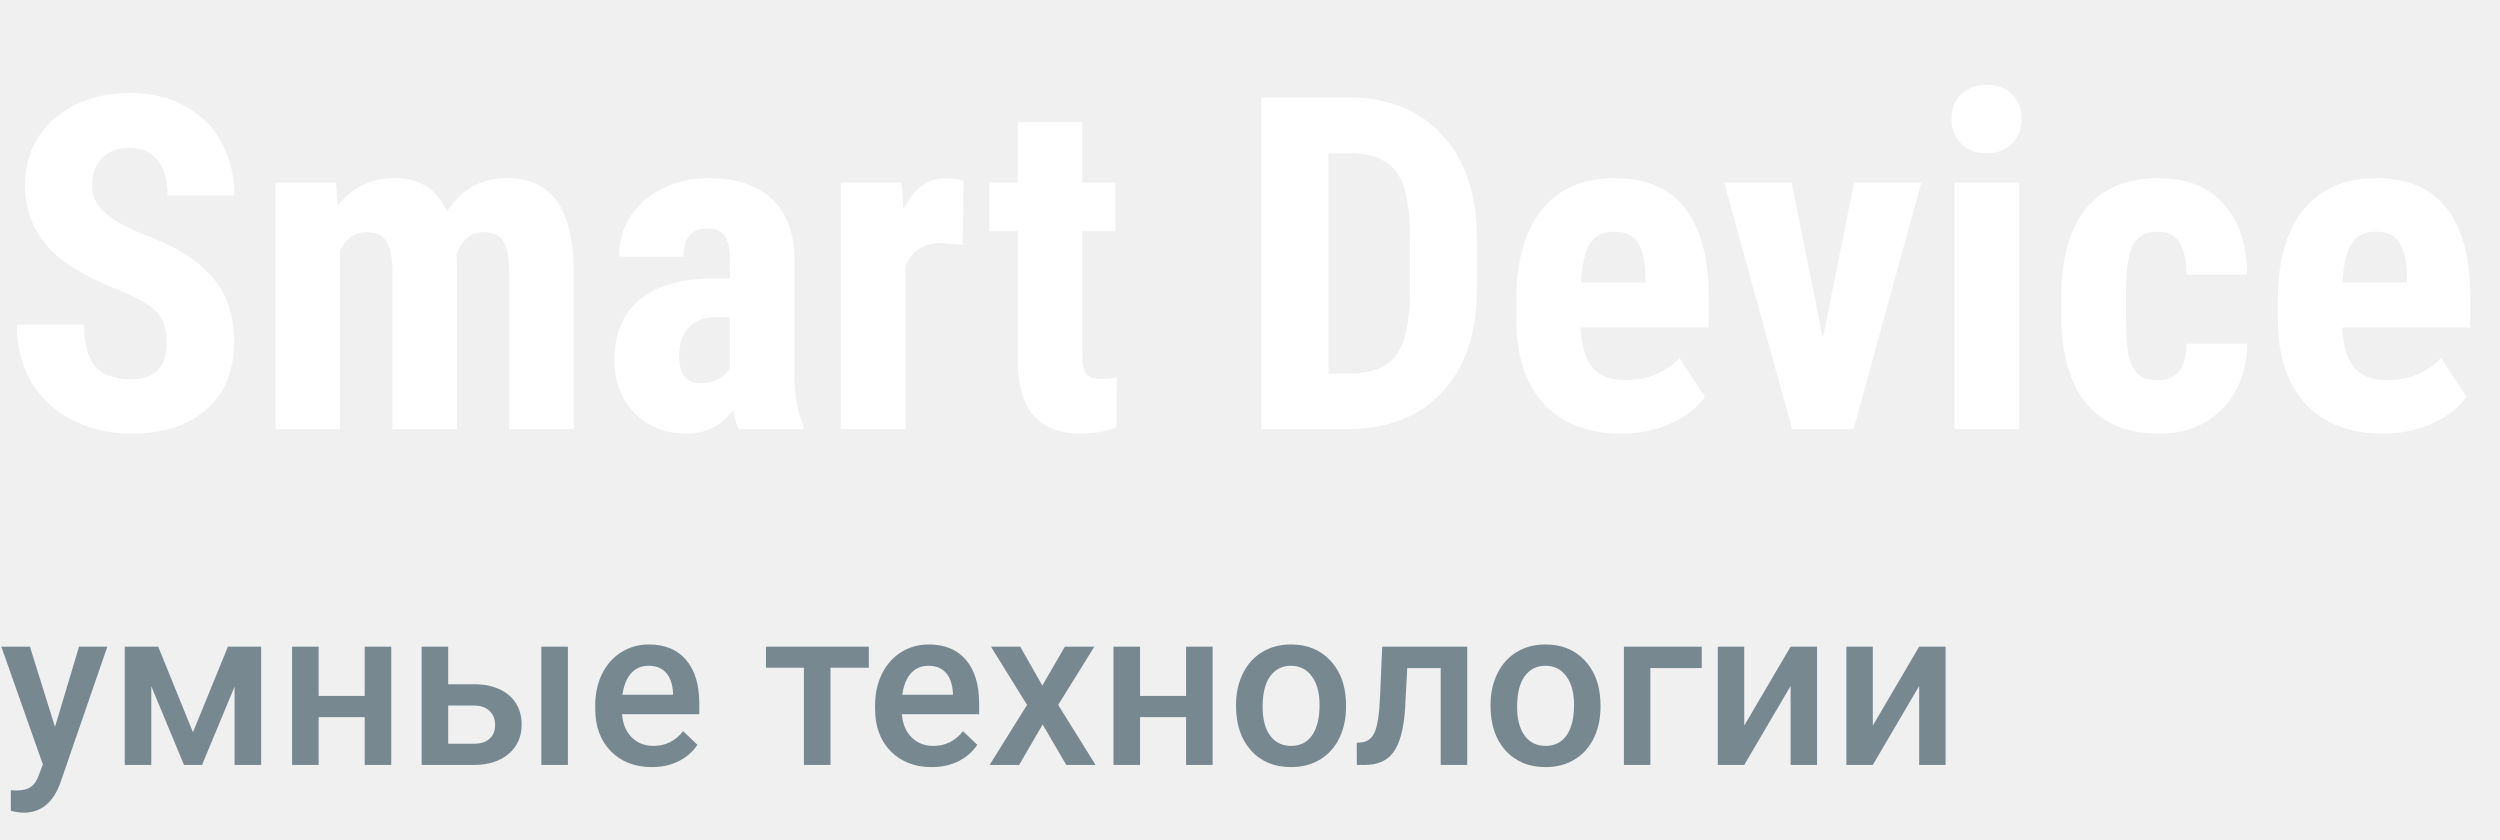
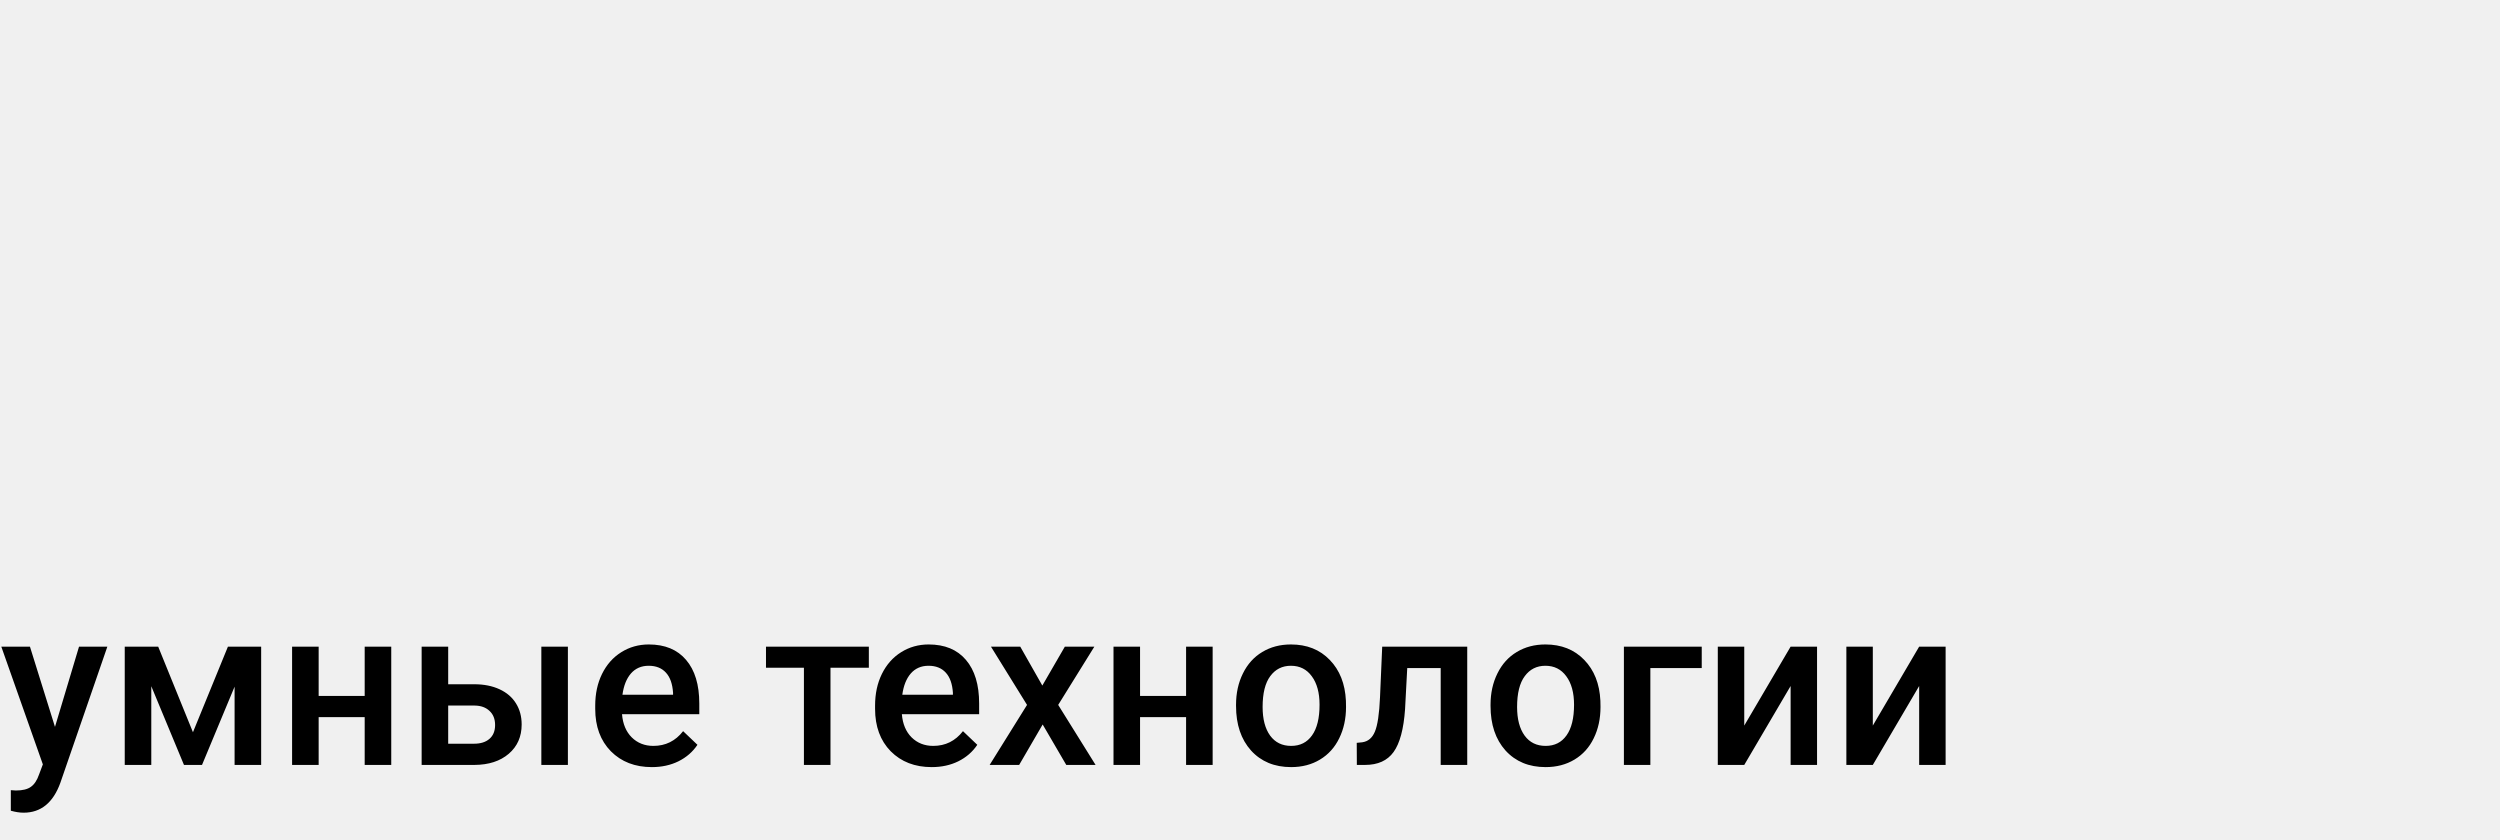
<svg xmlns="http://www.w3.org/2000/svg" width="134" height="45" viewBox="0 0 134 45" fill="none">
-   <path d="M8.936 18.337C8.936 17.613 8.748 17.067 8.374 16.701C8.008 16.327 7.336 15.94 6.36 15.541C4.578 14.866 3.296 14.077 2.515 13.173C1.733 12.262 1.343 11.188 1.343 9.951C1.343 8.453 1.872 7.253 2.93 6.35C3.996 5.438 5.347 4.982 6.982 4.982C8.073 4.982 9.045 5.214 9.9 5.678C10.754 6.134 11.409 6.781 11.865 7.619C12.329 8.457 12.561 9.41 12.561 10.476H8.984C8.984 9.646 8.805 9.015 8.447 8.584C8.097 8.144 7.589 7.924 6.921 7.924C6.295 7.924 5.806 8.111 5.457 8.486C5.107 8.852 4.932 9.348 4.932 9.975C4.932 10.463 5.127 10.907 5.518 11.306C5.908 11.696 6.6 12.103 7.593 12.526C9.326 13.153 10.584 13.922 11.365 14.834C12.154 15.745 12.549 16.905 12.549 18.312C12.549 19.859 12.056 21.067 11.072 21.938C10.087 22.809 8.748 23.244 7.056 23.244C5.908 23.244 4.862 23.008 3.918 22.536C2.974 22.064 2.234 21.389 1.697 20.51C1.168 19.631 0.903 18.593 0.903 17.397H4.504C4.504 18.422 4.704 19.167 5.103 19.631C5.501 20.095 6.152 20.327 7.056 20.327C8.309 20.327 8.936 19.663 8.936 18.337ZM18.005 9.792L18.103 11.013C18.876 10.036 19.898 9.548 21.167 9.548C22.485 9.548 23.417 10.142 23.962 11.33C24.719 10.142 25.797 9.548 27.197 9.548C29.509 9.548 30.692 11.147 30.75 14.345V23H27.295V14.565C27.295 13.8 27.189 13.255 26.977 12.929C26.766 12.604 26.408 12.441 25.903 12.441C25.26 12.441 24.78 12.836 24.463 13.625L24.487 14.04V23H21.033V14.589C21.033 13.832 20.931 13.287 20.727 12.954C20.524 12.612 20.162 12.441 19.641 12.441C19.047 12.441 18.575 12.762 18.225 13.405V23H14.771V9.792H18.005ZM39.587 23C39.49 22.797 39.392 22.455 39.294 21.975C38.676 22.821 37.838 23.244 36.78 23.244C35.673 23.244 34.753 22.878 34.021 22.145C33.297 21.413 32.935 20.465 32.935 19.301C32.935 17.918 33.374 16.848 34.253 16.091C35.14 15.334 36.414 14.947 38.074 14.931H39.123V13.869C39.123 13.275 39.022 12.856 38.818 12.612C38.615 12.368 38.318 12.246 37.927 12.246C37.065 12.246 36.633 12.75 36.633 13.759H33.179C33.179 12.539 33.634 11.534 34.546 10.744C35.465 9.947 36.625 9.548 38.025 9.548C39.474 9.548 40.592 9.926 41.382 10.683C42.179 11.432 42.578 12.506 42.578 13.906V20.119C42.594 21.259 42.757 22.15 43.066 22.793V23H39.587ZM37.549 20.534C37.931 20.534 38.257 20.457 38.525 20.302C38.794 20.148 38.993 19.965 39.123 19.753V17.006H38.294C37.708 17.006 37.244 17.194 36.902 17.568C36.568 17.942 36.401 18.443 36.401 19.069C36.401 20.046 36.784 20.534 37.549 20.534ZM51.599 13.124L50.452 13.027C49.508 13.027 48.869 13.442 48.535 14.272V23H45.068V9.792H48.328L48.425 11.22C48.971 10.105 49.723 9.548 50.684 9.548C51.074 9.548 51.392 9.601 51.636 9.707L51.599 13.124ZM58.008 6.545V9.792H59.778V12.392H58.008V18.947C58.008 19.468 58.077 19.826 58.215 20.021C58.362 20.217 58.639 20.314 59.045 20.314C59.379 20.314 59.652 20.286 59.863 20.229L59.839 22.915C59.253 23.134 58.618 23.244 57.935 23.244C55.705 23.244 54.578 21.966 54.553 19.411V12.392H53.027V9.792H54.553V6.545H58.008ZM67.615 23V5.227H72.314C74.39 5.227 76.042 5.886 77.27 7.204C78.507 8.522 79.138 10.329 79.163 12.624V15.505C79.163 17.84 78.544 19.676 77.307 21.01C76.078 22.337 74.382 23 72.217 23H67.615ZM71.204 8.217V20.021H72.278C73.474 20.021 74.316 19.708 74.805 19.081C75.293 18.447 75.549 17.356 75.574 15.81V12.722C75.574 11.062 75.342 9.906 74.878 9.255C74.414 8.596 73.625 8.25 72.51 8.217H71.204ZM86.914 23.244C85.14 23.244 83.757 22.715 82.764 21.657C81.771 20.599 81.274 19.086 81.274 17.116V16.066C81.274 13.983 81.73 12.376 82.642 11.245C83.553 10.113 84.859 9.548 86.56 9.548C88.22 9.548 89.469 10.081 90.308 11.147C91.146 12.205 91.573 13.776 91.589 15.859V17.556H84.717C84.766 18.532 84.981 19.248 85.364 19.704C85.746 20.152 86.336 20.375 87.134 20.375C88.289 20.375 89.254 19.981 90.027 19.191L91.382 21.279C90.959 21.865 90.344 22.341 89.539 22.707C88.733 23.065 87.858 23.244 86.914 23.244ZM84.741 15.139H88.196V14.821C88.18 14.032 88.049 13.434 87.805 13.027C87.561 12.62 87.138 12.416 86.536 12.416C85.933 12.416 85.494 12.632 85.217 13.063C84.949 13.495 84.79 14.187 84.741 15.139ZM97.705 18.117L99.377 9.792H102.979L99.353 23H96.057L92.419 9.792H96.033L97.705 18.117ZM108.228 23H104.761V9.792H108.228V23ZM104.602 6.374C104.602 5.837 104.773 5.397 105.115 5.056C105.457 4.714 105.912 4.543 106.482 4.543C107.052 4.543 107.507 4.714 107.849 5.056C108.191 5.397 108.362 5.837 108.362 6.374C108.362 6.903 108.191 7.342 107.849 7.692C107.515 8.042 107.06 8.217 106.482 8.217C105.904 8.217 105.444 8.042 105.103 7.692C104.769 7.342 104.602 6.903 104.602 6.374ZM115.674 20.375C116.675 20.375 117.183 19.724 117.2 18.422H120.447C120.431 19.863 119.987 21.026 119.116 21.914C118.245 22.801 117.122 23.244 115.747 23.244C114.046 23.244 112.748 22.715 111.853 21.657C110.958 20.599 110.502 19.041 110.486 16.982V15.932C110.486 13.857 110.925 12.274 111.804 11.184C112.691 10.093 113.997 9.548 115.723 9.548C117.179 9.548 118.327 10 119.165 10.903C120.003 11.798 120.431 13.072 120.447 14.724H117.2C117.192 13.983 117.069 13.413 116.833 13.015C116.597 12.616 116.207 12.416 115.662 12.416C115.059 12.416 114.628 12.632 114.368 13.063C114.107 13.487 113.969 14.313 113.953 15.541V16.884C113.953 17.959 114.006 18.711 114.111 19.143C114.217 19.566 114.392 19.879 114.636 20.082C114.88 20.278 115.226 20.375 115.674 20.375ZM127.734 23.244C125.96 23.244 124.577 22.715 123.584 21.657C122.591 20.599 122.095 19.086 122.095 17.116V16.066C122.095 13.983 122.55 12.376 123.462 11.245C124.373 10.113 125.68 9.548 127.38 9.548C129.041 9.548 130.29 10.081 131.128 11.147C131.966 12.205 132.393 13.776 132.41 15.859V17.556H125.537C125.586 18.532 125.802 19.248 126.184 19.704C126.567 20.152 127.157 20.375 127.954 20.375C129.11 20.375 130.074 19.981 130.847 19.191L132.202 21.279C131.779 21.865 131.165 22.341 130.359 22.707C129.553 23.065 128.678 23.244 127.734 23.244ZM125.562 15.139H129.016V14.821C129 14.032 128.87 13.434 128.625 13.027C128.381 12.62 127.958 12.416 127.356 12.416C126.754 12.416 126.314 12.632 126.038 13.063C125.769 13.495 125.61 14.187 125.562 15.139Z" fill="white" />
-   <path d="M2.947 38.961L4.236 34.66H5.754L3.234 41.961C2.848 43.027 2.191 43.56 1.266 43.56C1.059 43.56 0.83 43.525 0.58 43.455V42.353L0.85 42.371C1.209 42.371 1.479 42.305 1.658 42.172C1.842 42.043 1.986 41.824 2.092 41.516L2.297 40.971L0.07 34.66H1.605L2.947 38.961ZM10.342 39.248L12.217 34.66H13.998V41H12.574V36.805L10.828 41H9.861L8.109 36.781V41H6.686V34.66H8.479L10.342 39.248ZM20.971 41H19.547V38.44H17.08V41H15.656V34.66H17.08V37.303H19.547V34.66H20.971V41ZM24.023 36.676H25.418C25.938 36.676 26.391 36.766 26.777 36.945C27.164 37.125 27.457 37.377 27.656 37.701C27.859 38.025 27.961 38.402 27.961 38.832C27.961 39.484 27.73 40.008 27.27 40.402C26.809 40.797 26.195 40.996 25.43 41H22.6V34.66H24.023V36.676ZM30.439 41H29.016V34.66H30.439V41ZM24.023 37.818V39.863H25.412C25.76 39.863 26.033 39.777 26.232 39.605C26.436 39.43 26.537 39.182 26.537 38.861C26.537 38.541 26.438 38.289 26.238 38.105C26.043 37.918 25.777 37.822 25.441 37.818H24.023ZM34.94 41.117C34.037 41.117 33.305 40.834 32.742 40.268C32.184 39.697 31.904 38.94 31.904 37.994V37.818C31.904 37.185 32.025 36.621 32.268 36.125C32.514 35.625 32.857 35.236 33.299 34.959C33.74 34.682 34.232 34.543 34.775 34.543C35.639 34.543 36.305 34.818 36.773 35.369C37.246 35.92 37.482 36.699 37.482 37.707V38.281H33.34C33.383 38.805 33.557 39.219 33.861 39.523C34.17 39.828 34.557 39.98 35.022 39.98C35.674 39.98 36.205 39.717 36.615 39.19L37.383 39.922C37.129 40.301 36.789 40.596 36.363 40.807C35.941 41.014 35.467 41.117 34.94 41.117ZM34.77 35.685C34.379 35.685 34.062 35.822 33.82 36.096C33.582 36.369 33.43 36.75 33.363 37.238H36.076V37.133C36.045 36.656 35.918 36.297 35.695 36.055C35.473 35.809 35.164 35.685 34.77 35.685ZM46.57 35.791H44.514V41H43.09V35.791H41.057V34.66H46.57V35.791ZM49.94 41.117C49.037 41.117 48.305 40.834 47.742 40.268C47.184 39.697 46.904 38.94 46.904 37.994V37.818C46.904 37.185 47.025 36.621 47.268 36.125C47.514 35.625 47.857 35.236 48.299 34.959C48.74 34.682 49.232 34.543 49.775 34.543C50.639 34.543 51.305 34.818 51.773 35.369C52.246 35.92 52.482 36.699 52.482 37.707V38.281H48.34C48.383 38.805 48.557 39.219 48.861 39.523C49.17 39.828 49.557 39.98 50.022 39.98C50.674 39.98 51.205 39.717 51.615 39.19L52.383 39.922C52.129 40.301 51.789 40.596 51.363 40.807C50.941 41.014 50.467 41.117 49.94 41.117ZM49.77 35.685C49.379 35.685 49.062 35.822 48.82 36.096C48.582 36.369 48.43 36.75 48.363 37.238H51.076V37.133C51.045 36.656 50.918 36.297 50.695 36.055C50.473 35.809 50.164 35.685 49.77 35.685ZM55.869 36.746L57.076 34.66H58.658L56.719 37.783L58.723 41H57.152L55.887 38.832L54.627 41H53.045L55.049 37.783L53.115 34.66H54.685L55.869 36.746ZM64.998 41H63.574V38.44H61.107V41H59.684V34.66H61.107V37.303H63.574V34.66H64.998V41ZM66.252 37.772C66.252 37.15 66.375 36.592 66.621 36.096C66.867 35.596 67.213 35.213 67.658 34.947C68.103 34.678 68.615 34.543 69.193 34.543C70.049 34.543 70.742 34.818 71.273 35.369C71.809 35.92 72.098 36.65 72.141 37.56L72.147 37.895C72.147 38.52 72.025 39.078 71.783 39.57C71.545 40.062 71.201 40.443 70.752 40.713C70.307 40.982 69.791 41.117 69.205 41.117C68.311 41.117 67.594 40.82 67.055 40.227C66.519 39.629 66.252 38.834 66.252 37.842V37.772ZM67.676 37.895C67.676 38.547 67.811 39.059 68.08 39.43C68.35 39.797 68.725 39.98 69.205 39.98C69.686 39.98 70.059 39.793 70.324 39.418C70.594 39.043 70.728 38.494 70.728 37.772C70.728 37.131 70.59 36.623 70.312 36.248C70.039 35.873 69.666 35.685 69.193 35.685C68.728 35.685 68.359 35.871 68.086 36.242C67.812 36.609 67.676 37.16 67.676 37.895ZM78.644 34.66V41H77.221V35.809H75.428L75.311 38.018C75.236 39.08 75.031 39.844 74.695 40.309C74.363 40.77 73.853 41 73.166 41H72.727L72.721 39.816L73.014 39.787C73.326 39.744 73.553 39.555 73.693 39.219C73.838 38.879 73.93 38.262 73.969 37.367L74.086 34.66H78.644ZM79.893 37.772C79.893 37.15 80.016 36.592 80.262 36.096C80.508 35.596 80.853 35.213 81.299 34.947C81.744 34.678 82.256 34.543 82.834 34.543C83.689 34.543 84.383 34.818 84.914 35.369C85.449 35.92 85.738 36.65 85.781 37.56L85.787 37.895C85.787 38.52 85.666 39.078 85.424 39.57C85.186 40.062 84.842 40.443 84.393 40.713C83.947 40.982 83.432 41.117 82.846 41.117C81.951 41.117 81.234 40.82 80.695 40.227C80.16 39.629 79.893 38.834 79.893 37.842V37.772ZM81.316 37.895C81.316 38.547 81.451 39.059 81.721 39.43C81.99 39.797 82.365 39.98 82.846 39.98C83.326 39.98 83.699 39.793 83.965 39.418C84.234 39.043 84.369 38.494 84.369 37.772C84.369 37.131 84.231 36.623 83.953 36.248C83.68 35.873 83.307 35.685 82.834 35.685C82.369 35.685 82 35.871 81.727 36.242C81.453 36.609 81.316 37.16 81.316 37.895ZM91.213 35.809H88.459V41H87.041V34.66H91.213V35.809ZM95.977 34.66H97.394V41H95.977V36.77L93.492 41H92.074V34.66H93.492V38.891L95.977 34.66ZM102.867 34.66H104.285V41H102.867V36.77L100.383 41H98.965V34.66H100.383V38.891L102.867 34.66Z" fill="#788891" />
+   <path d="M8.936 18.337C8.936 17.613 8.748 17.067 8.374 16.701C8.008 16.327 7.336 15.94 6.36 15.541C4.578 14.866 3.296 14.077 2.515 13.173C1.733 12.262 1.343 11.188 1.343 9.951C1.343 8.453 1.872 7.253 2.93 6.35C3.996 5.438 5.347 4.982 6.982 4.982C8.073 4.982 9.045 5.214 9.9 5.678C10.754 6.134 11.409 6.781 11.865 7.619C12.329 8.457 12.561 9.41 12.561 10.476H8.984C8.984 9.646 8.805 9.015 8.447 8.584C8.097 8.144 7.589 7.924 6.921 7.924C6.295 7.924 5.806 8.111 5.457 8.486C5.107 8.852 4.932 9.348 4.932 9.975C4.932 10.463 5.127 10.907 5.518 11.306C5.908 11.696 6.6 12.103 7.593 12.526C9.326 13.153 10.584 13.922 11.365 14.834C12.154 15.745 12.549 16.905 12.549 18.312C12.549 19.859 12.056 21.067 11.072 21.938C10.087 22.809 8.748 23.244 7.056 23.244C5.908 23.244 4.862 23.008 3.918 22.536C2.974 22.064 2.234 21.389 1.697 20.51C1.168 19.631 0.903 18.593 0.903 17.397H4.504C4.504 18.422 4.704 19.167 5.103 19.631C5.501 20.095 6.152 20.327 7.056 20.327C8.309 20.327 8.936 19.663 8.936 18.337ZM18.005 9.792L18.103 11.013C18.876 10.036 19.898 9.548 21.167 9.548C22.485 9.548 23.417 10.142 23.962 11.33C24.719 10.142 25.797 9.548 27.197 9.548C29.509 9.548 30.692 11.147 30.75 14.345V23H27.295V14.565C27.295 13.8 27.189 13.255 26.977 12.929C26.766 12.604 26.408 12.441 25.903 12.441C25.26 12.441 24.78 12.836 24.463 13.625L24.487 14.04V23H21.033V14.589C21.033 13.832 20.931 13.287 20.727 12.954C20.524 12.612 20.162 12.441 19.641 12.441C19.047 12.441 18.575 12.762 18.225 13.405V23H14.771V9.792H18.005ZM39.587 23C39.49 22.797 39.392 22.455 39.294 21.975C38.676 22.821 37.838 23.244 36.78 23.244C35.673 23.244 34.753 22.878 34.021 22.145C33.297 21.413 32.935 20.465 32.935 19.301C32.935 17.918 33.374 16.848 34.253 16.091C35.14 15.334 36.414 14.947 38.074 14.931H39.123V13.869C39.123 13.275 39.022 12.856 38.818 12.612C38.615 12.368 38.318 12.246 37.927 12.246C37.065 12.246 36.633 12.75 36.633 13.759H33.179C33.179 12.539 33.634 11.534 34.546 10.744C35.465 9.947 36.625 9.548 38.025 9.548C39.474 9.548 40.592 9.926 41.382 10.683C42.179 11.432 42.578 12.506 42.578 13.906V20.119C42.594 21.259 42.757 22.15 43.066 22.793V23H39.587ZM37.549 20.534C37.931 20.534 38.257 20.457 38.525 20.302C38.794 20.148 38.993 19.965 39.123 19.753V17.006H38.294C37.708 17.006 37.244 17.194 36.902 17.568C36.568 17.942 36.401 18.443 36.401 19.069C36.401 20.046 36.784 20.534 37.549 20.534ZM51.599 13.124L50.452 13.027C49.508 13.027 48.869 13.442 48.535 14.272V23H45.068V9.792H48.328L48.425 11.22C48.971 10.105 49.723 9.548 50.684 9.548C51.074 9.548 51.392 9.601 51.636 9.707L51.599 13.124ZM58.008 6.545V9.792H59.778V12.392H58.008V18.947C58.008 19.468 58.077 19.826 58.215 20.021C58.362 20.217 58.639 20.314 59.045 20.314C59.379 20.314 59.652 20.286 59.863 20.229L59.839 22.915C59.253 23.134 58.618 23.244 57.935 23.244C55.705 23.244 54.578 21.966 54.553 19.411V12.392H53.027V9.792H54.553V6.545H58.008ZM67.615 23V5.227H72.314C74.39 5.227 76.042 5.886 77.27 7.204C78.507 8.522 79.138 10.329 79.163 12.624V15.505C79.163 17.84 78.544 19.676 77.307 21.01C76.078 22.337 74.382 23 72.217 23H67.615ZM71.204 8.217V20.021H72.278C73.474 20.021 74.316 19.708 74.805 19.081C75.293 18.447 75.549 17.356 75.574 15.81V12.722C75.574 11.062 75.342 9.906 74.878 9.255C74.414 8.596 73.625 8.25 72.51 8.217H71.204ZM86.914 23.244C85.14 23.244 83.757 22.715 82.764 21.657C81.771 20.599 81.274 19.086 81.274 17.116V16.066C81.274 13.983 81.73 12.376 82.642 11.245C83.553 10.113 84.859 9.548 86.56 9.548C88.22 9.548 89.469 10.081 90.308 11.147C91.146 12.205 91.573 13.776 91.589 15.859V17.556H84.717C84.766 18.532 84.981 19.248 85.364 19.704C85.746 20.152 86.336 20.375 87.134 20.375C88.289 20.375 89.254 19.981 90.027 19.191L91.382 21.279C90.959 21.865 90.344 22.341 89.539 22.707C88.733 23.065 87.858 23.244 86.914 23.244ZM84.741 15.139H88.196V14.821C88.18 14.032 88.049 13.434 87.805 13.027C87.561 12.62 87.138 12.416 86.536 12.416C85.933 12.416 85.494 12.632 85.217 13.063C84.949 13.495 84.79 14.187 84.741 15.139ZM97.705 18.117L99.377 9.792H102.979L99.353 23H96.057L92.419 9.792H96.033L97.705 18.117ZM108.228 23H104.761V9.792H108.228V23ZM104.602 6.374C104.602 5.837 104.773 5.397 105.115 5.056C105.457 4.714 105.912 4.543 106.482 4.543C107.052 4.543 107.507 4.714 107.849 5.056C108.191 5.397 108.362 5.837 108.362 6.374C108.362 6.903 108.191 7.342 107.849 7.692C107.515 8.042 107.06 8.217 106.482 8.217C105.904 8.217 105.444 8.042 105.103 7.692C104.769 7.342 104.602 6.903 104.602 6.374ZM115.674 20.375C116.675 20.375 117.183 19.724 117.2 18.422H120.447C120.431 19.863 119.987 21.026 119.116 21.914C118.245 22.801 117.122 23.244 115.747 23.244C114.046 23.244 112.748 22.715 111.853 21.657C110.958 20.599 110.502 19.041 110.486 16.982V15.932C110.486 13.857 110.925 12.274 111.804 11.184C112.691 10.093 113.997 9.548 115.723 9.548C117.179 9.548 118.327 10 119.165 10.903C120.003 11.798 120.431 13.072 120.447 14.724H117.2C117.192 13.983 117.069 13.413 116.833 13.015C116.597 12.616 116.207 12.416 115.662 12.416C115.059 12.416 114.628 12.632 114.368 13.063C114.107 13.487 113.969 14.313 113.953 15.541V16.884C113.953 17.959 114.006 18.711 114.111 19.143C114.217 19.566 114.392 19.879 114.636 20.082C114.88 20.278 115.226 20.375 115.674 20.375ZM127.734 23.244C125.96 23.244 124.577 22.715 123.584 21.657C122.591 20.599 122.095 19.086 122.095 17.116V16.066C122.095 13.983 122.55 12.376 123.462 11.245C124.373 10.113 125.68 9.548 127.38 9.548C129.041 9.548 130.29 10.081 131.128 11.147C131.966 12.205 132.393 13.776 132.41 15.859V17.556H125.537C125.586 18.532 125.802 19.248 126.184 19.704C126.567 20.152 127.157 20.375 127.954 20.375C129.11 20.375 130.074 19.981 130.847 19.191L132.202 21.279C131.779 21.865 131.165 22.341 130.359 22.707C129.553 23.065 128.678 23.244 127.734 23.244ZM125.562 15.139H129.016V14.821C129 14.032 128.87 13.434 128.625 13.027C128.381 12.62 127.958 12.416 127.356 12.416C126.754 12.416 126.314 12.632 126.038 13.063C125.769 13.495 125.61 14.187 125.562 15.139Z" />
+   <path d="M2.947 38.961L4.236 34.66H5.754L3.234 41.961C2.848 43.027 2.191 43.56 1.266 43.56C1.059 43.56 0.83 43.525 0.58 43.455V42.353L0.85 42.371C1.209 42.371 1.479 42.305 1.658 42.172C1.842 42.043 1.986 41.824 2.092 41.516L2.297 40.971L0.07 34.66H1.605L2.947 38.961ZM10.342 39.248L12.217 34.66H13.998V41H12.574V36.805L10.828 41H9.861L8.109 36.781V41H6.686V34.66H8.479L10.342 39.248ZM20.971 41H19.547V38.44H17.08V41H15.656V34.66H17.08V37.303H19.547V34.66H20.971V41ZM24.023 36.676H25.418C25.938 36.676 26.391 36.766 26.777 36.945C27.164 37.125 27.457 37.377 27.656 37.701C27.859 38.025 27.961 38.402 27.961 38.832C27.961 39.484 27.73 40.008 27.27 40.402C26.809 40.797 26.195 40.996 25.43 41H22.6V34.66H24.023V36.676ZM30.439 41H29.016V34.66H30.439V41ZM24.023 37.818V39.863H25.412C25.76 39.863 26.033 39.777 26.232 39.605C26.436 39.43 26.537 39.182 26.537 38.861C26.537 38.541 26.438 38.289 26.238 38.105C26.043 37.918 25.777 37.822 25.441 37.818H24.023ZM34.94 41.117C34.037 41.117 33.305 40.834 32.742 40.268C32.184 39.697 31.904 38.94 31.904 37.994V37.818C31.904 37.185 32.025 36.621 32.268 36.125C32.514 35.625 32.857 35.236 33.299 34.959C33.74 34.682 34.232 34.543 34.775 34.543C35.639 34.543 36.305 34.818 36.773 35.369C37.246 35.92 37.482 36.699 37.482 37.707V38.281H33.34C33.383 38.805 33.557 39.219 33.861 39.523C34.17 39.828 34.557 39.98 35.022 39.98C35.674 39.98 36.205 39.717 36.615 39.19L37.383 39.922C37.129 40.301 36.789 40.596 36.363 40.807C35.941 41.014 35.467 41.117 34.94 41.117ZM34.77 35.685C34.379 35.685 34.062 35.822 33.82 36.096C33.582 36.369 33.43 36.75 33.363 37.238H36.076V37.133C36.045 36.656 35.918 36.297 35.695 36.055C35.473 35.809 35.164 35.685 34.77 35.685ZM46.57 35.791H44.514V41H43.09V35.791H41.057V34.66H46.57V35.791ZM49.94 41.117C49.037 41.117 48.305 40.834 47.742 40.268C47.184 39.697 46.904 38.94 46.904 37.994V37.818C46.904 37.185 47.025 36.621 47.268 36.125C47.514 35.625 47.857 35.236 48.299 34.959C48.74 34.682 49.232 34.543 49.775 34.543C50.639 34.543 51.305 34.818 51.773 35.369C52.246 35.92 52.482 36.699 52.482 37.707V38.281H48.34C48.383 38.805 48.557 39.219 48.861 39.523C49.17 39.828 49.557 39.98 50.022 39.98C50.674 39.98 51.205 39.717 51.615 39.19L52.383 39.922C52.129 40.301 51.789 40.596 51.363 40.807C50.941 41.014 50.467 41.117 49.94 41.117ZM49.77 35.685C49.379 35.685 49.062 35.822 48.82 36.096C48.582 36.369 48.43 36.75 48.363 37.238H51.076V37.133C51.045 36.656 50.918 36.297 50.695 36.055C50.473 35.809 50.164 35.685 49.77 35.685ZM55.869 36.746L57.076 34.66H58.658L56.719 37.783L58.723 41H57.152L55.887 38.832L54.627 41H53.045L55.049 37.783L53.115 34.66H54.685L55.869 36.746ZM64.998 41H63.574V38.44H61.107V41H59.684V34.66H61.107V37.303H63.574V34.66H64.998V41ZM66.252 37.772C66.252 37.15 66.375 36.592 66.621 36.096C66.867 35.596 67.213 35.213 67.658 34.947C68.103 34.678 68.615 34.543 69.193 34.543C70.049 34.543 70.742 34.818 71.273 35.369C71.809 35.92 72.098 36.65 72.141 37.56L72.147 37.895C72.147 38.52 72.025 39.078 71.783 39.57C71.545 40.062 71.201 40.443 70.752 40.713C70.307 40.982 69.791 41.117 69.205 41.117C68.311 41.117 67.594 40.82 67.055 40.227C66.519 39.629 66.252 38.834 66.252 37.842V37.772ZM67.676 37.895C67.676 38.547 67.811 39.059 68.08 39.43C68.35 39.797 68.725 39.98 69.205 39.98C69.686 39.98 70.059 39.793 70.324 39.418C70.594 39.043 70.728 38.494 70.728 37.772C70.728 37.131 70.59 36.623 70.312 36.248C70.039 35.873 69.666 35.685 69.193 35.685C68.728 35.685 68.359 35.871 68.086 36.242C67.812 36.609 67.676 37.16 67.676 37.895ZM78.644 34.66V41H77.221V35.809H75.428L75.311 38.018C75.236 39.08 75.031 39.844 74.695 40.309C74.363 40.77 73.853 41 73.166 41H72.727L72.721 39.816L73.014 39.787C73.326 39.744 73.553 39.555 73.693 39.219C73.838 38.879 73.93 38.262 73.969 37.367L74.086 34.66H78.644ZM79.893 37.772C79.893 37.15 80.016 36.592 80.262 36.096C80.508 35.596 80.853 35.213 81.299 34.947C81.744 34.678 82.256 34.543 82.834 34.543C83.689 34.543 84.383 34.818 84.914 35.369C85.449 35.92 85.738 36.65 85.781 37.56L85.787 37.895C85.787 38.52 85.666 39.078 85.424 39.57C85.186 40.062 84.842 40.443 84.393 40.713C83.947 40.982 83.432 41.117 82.846 41.117C81.951 41.117 81.234 40.82 80.695 40.227C80.16 39.629 79.893 38.834 79.893 37.842V37.772ZM81.316 37.895C81.316 38.547 81.451 39.059 81.721 39.43C81.99 39.797 82.365 39.98 82.846 39.98C83.326 39.98 83.699 39.793 83.965 39.418C84.234 39.043 84.369 38.494 84.369 37.772C84.369 37.131 84.231 36.623 83.953 36.248C83.68 35.873 83.307 35.685 82.834 35.685C82.369 35.685 82 35.871 81.727 36.242C81.453 36.609 81.316 37.16 81.316 37.895ZM91.213 35.809H88.459V41H87.041V34.66H91.213V35.809ZM95.977 34.66H97.394V41H95.977V36.77L93.492 41H92.074V34.66H93.492V38.891L95.977 34.66ZM102.867 34.66H104.285V41H102.867V36.77L100.383 41H98.965V34.66H100.383V38.891L102.867 34.66Z" fill="currentColor" />
</svg>
